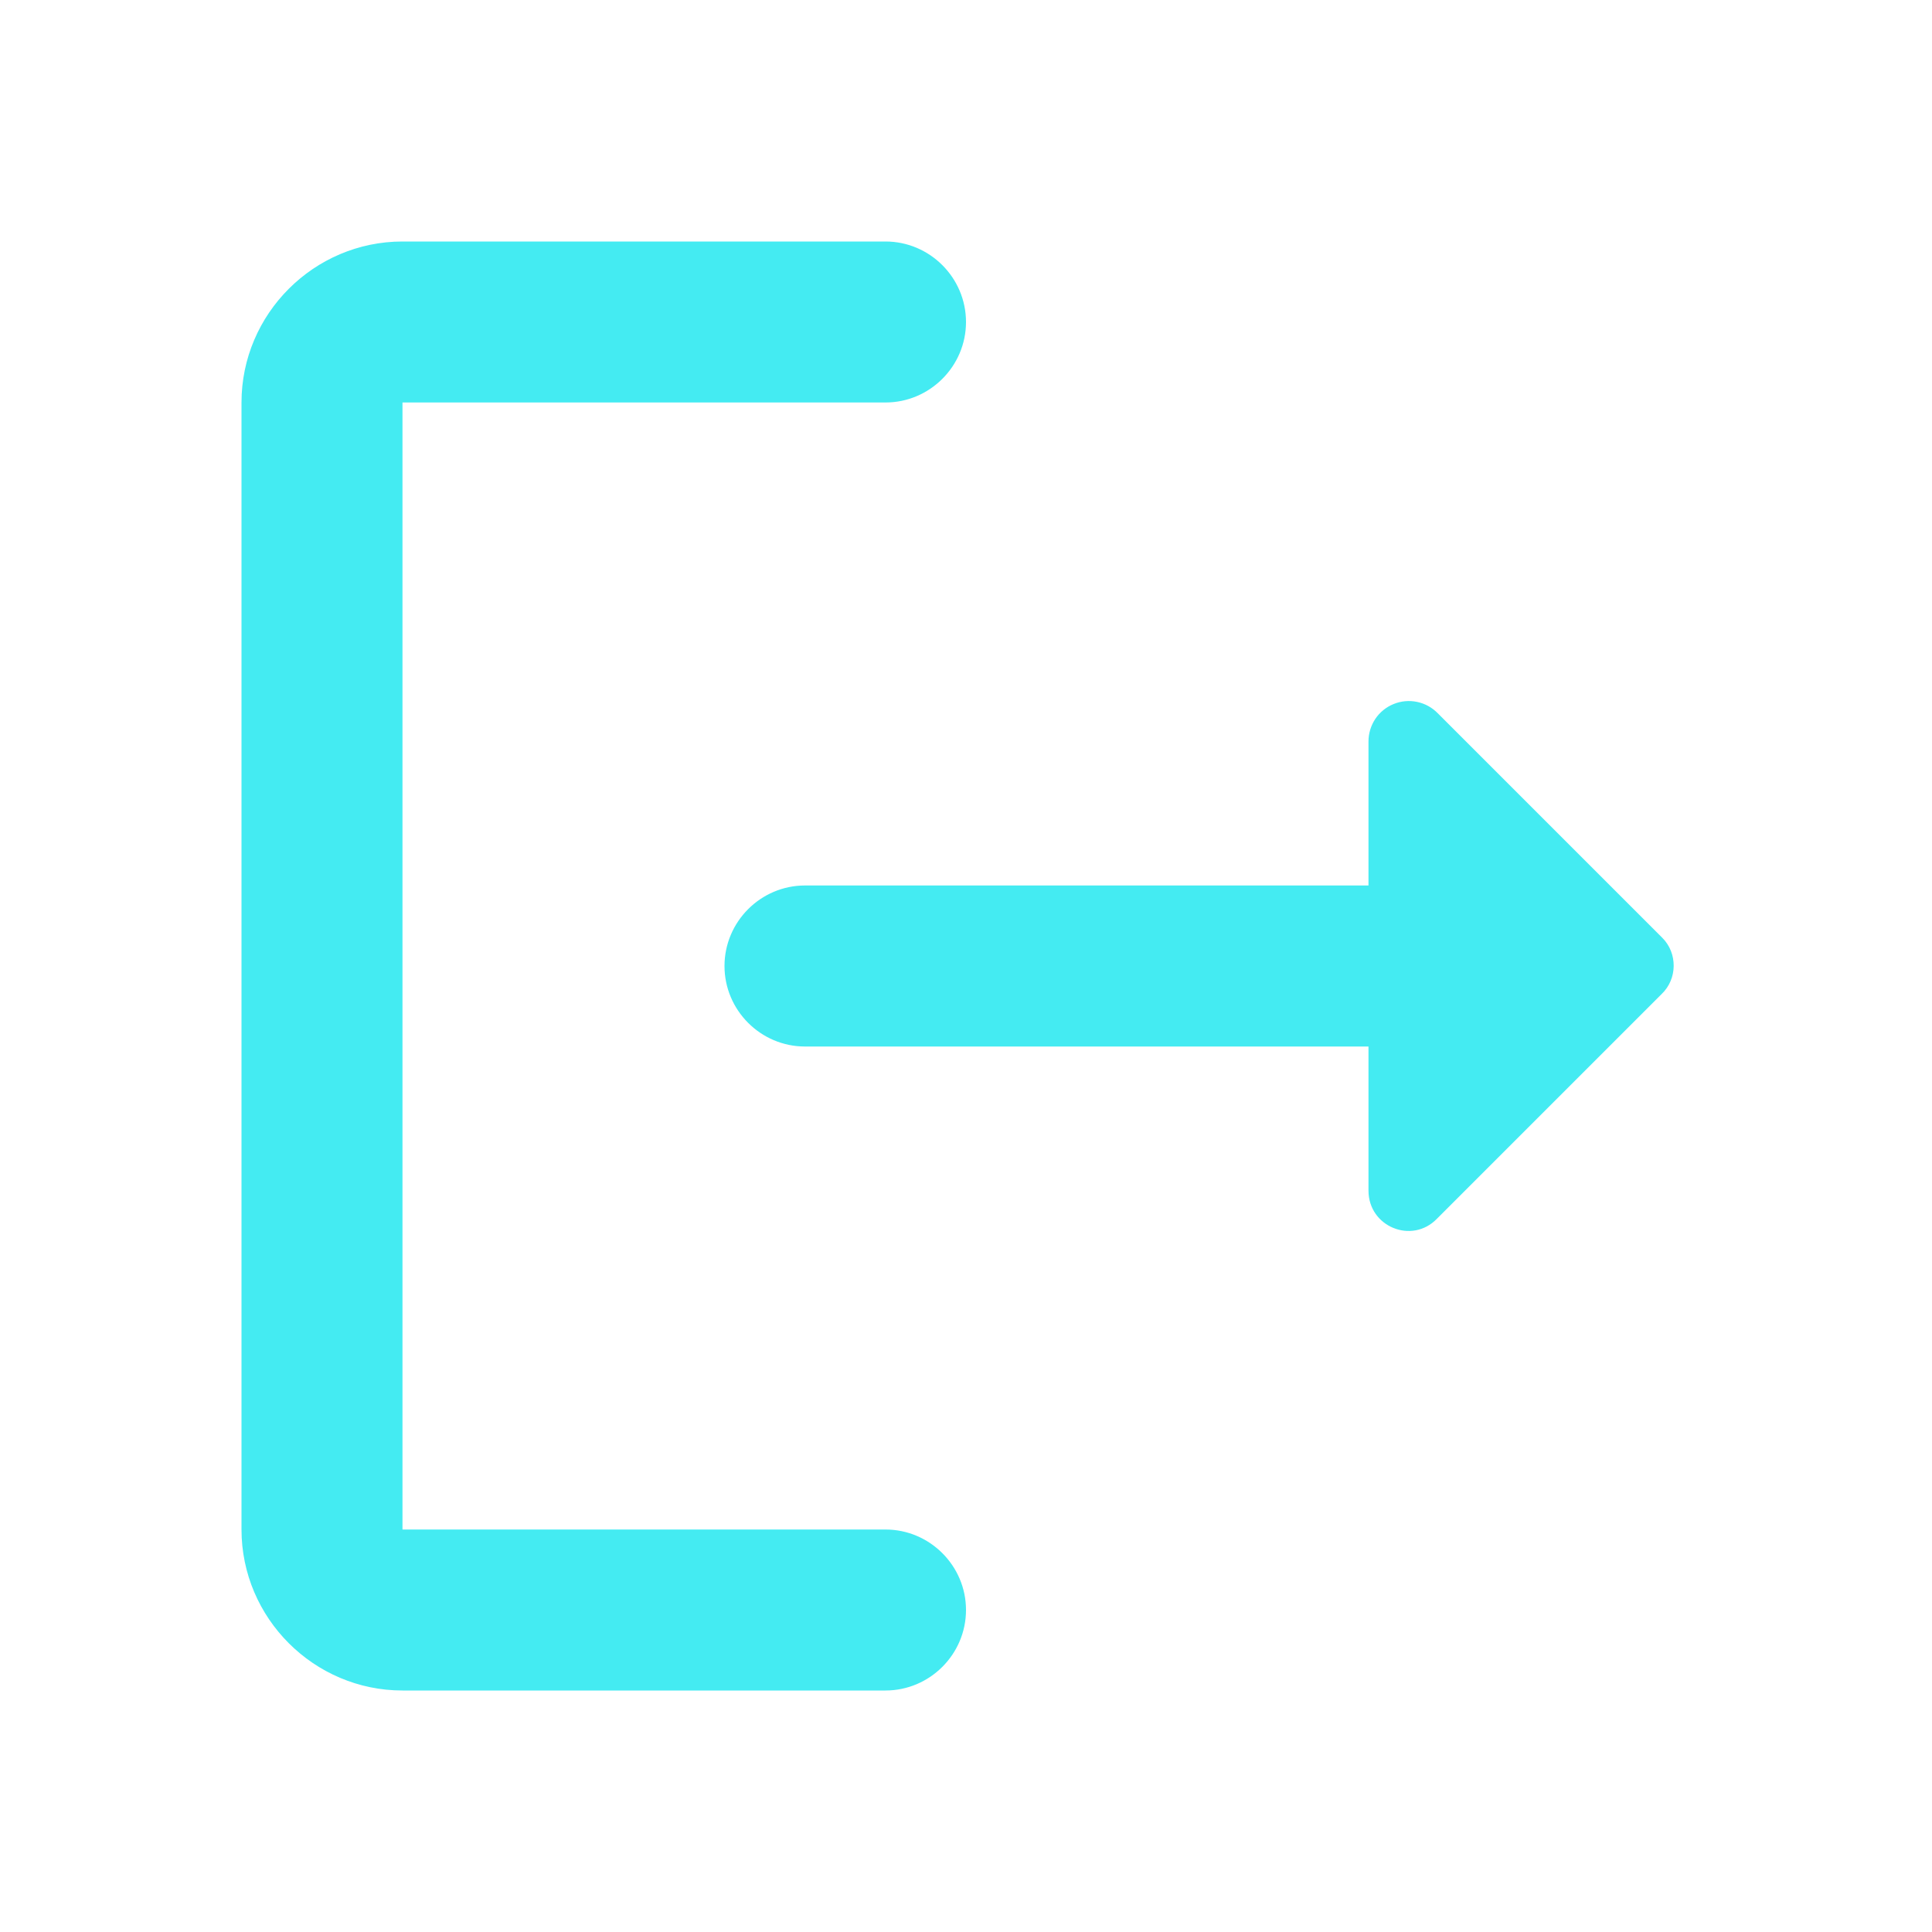
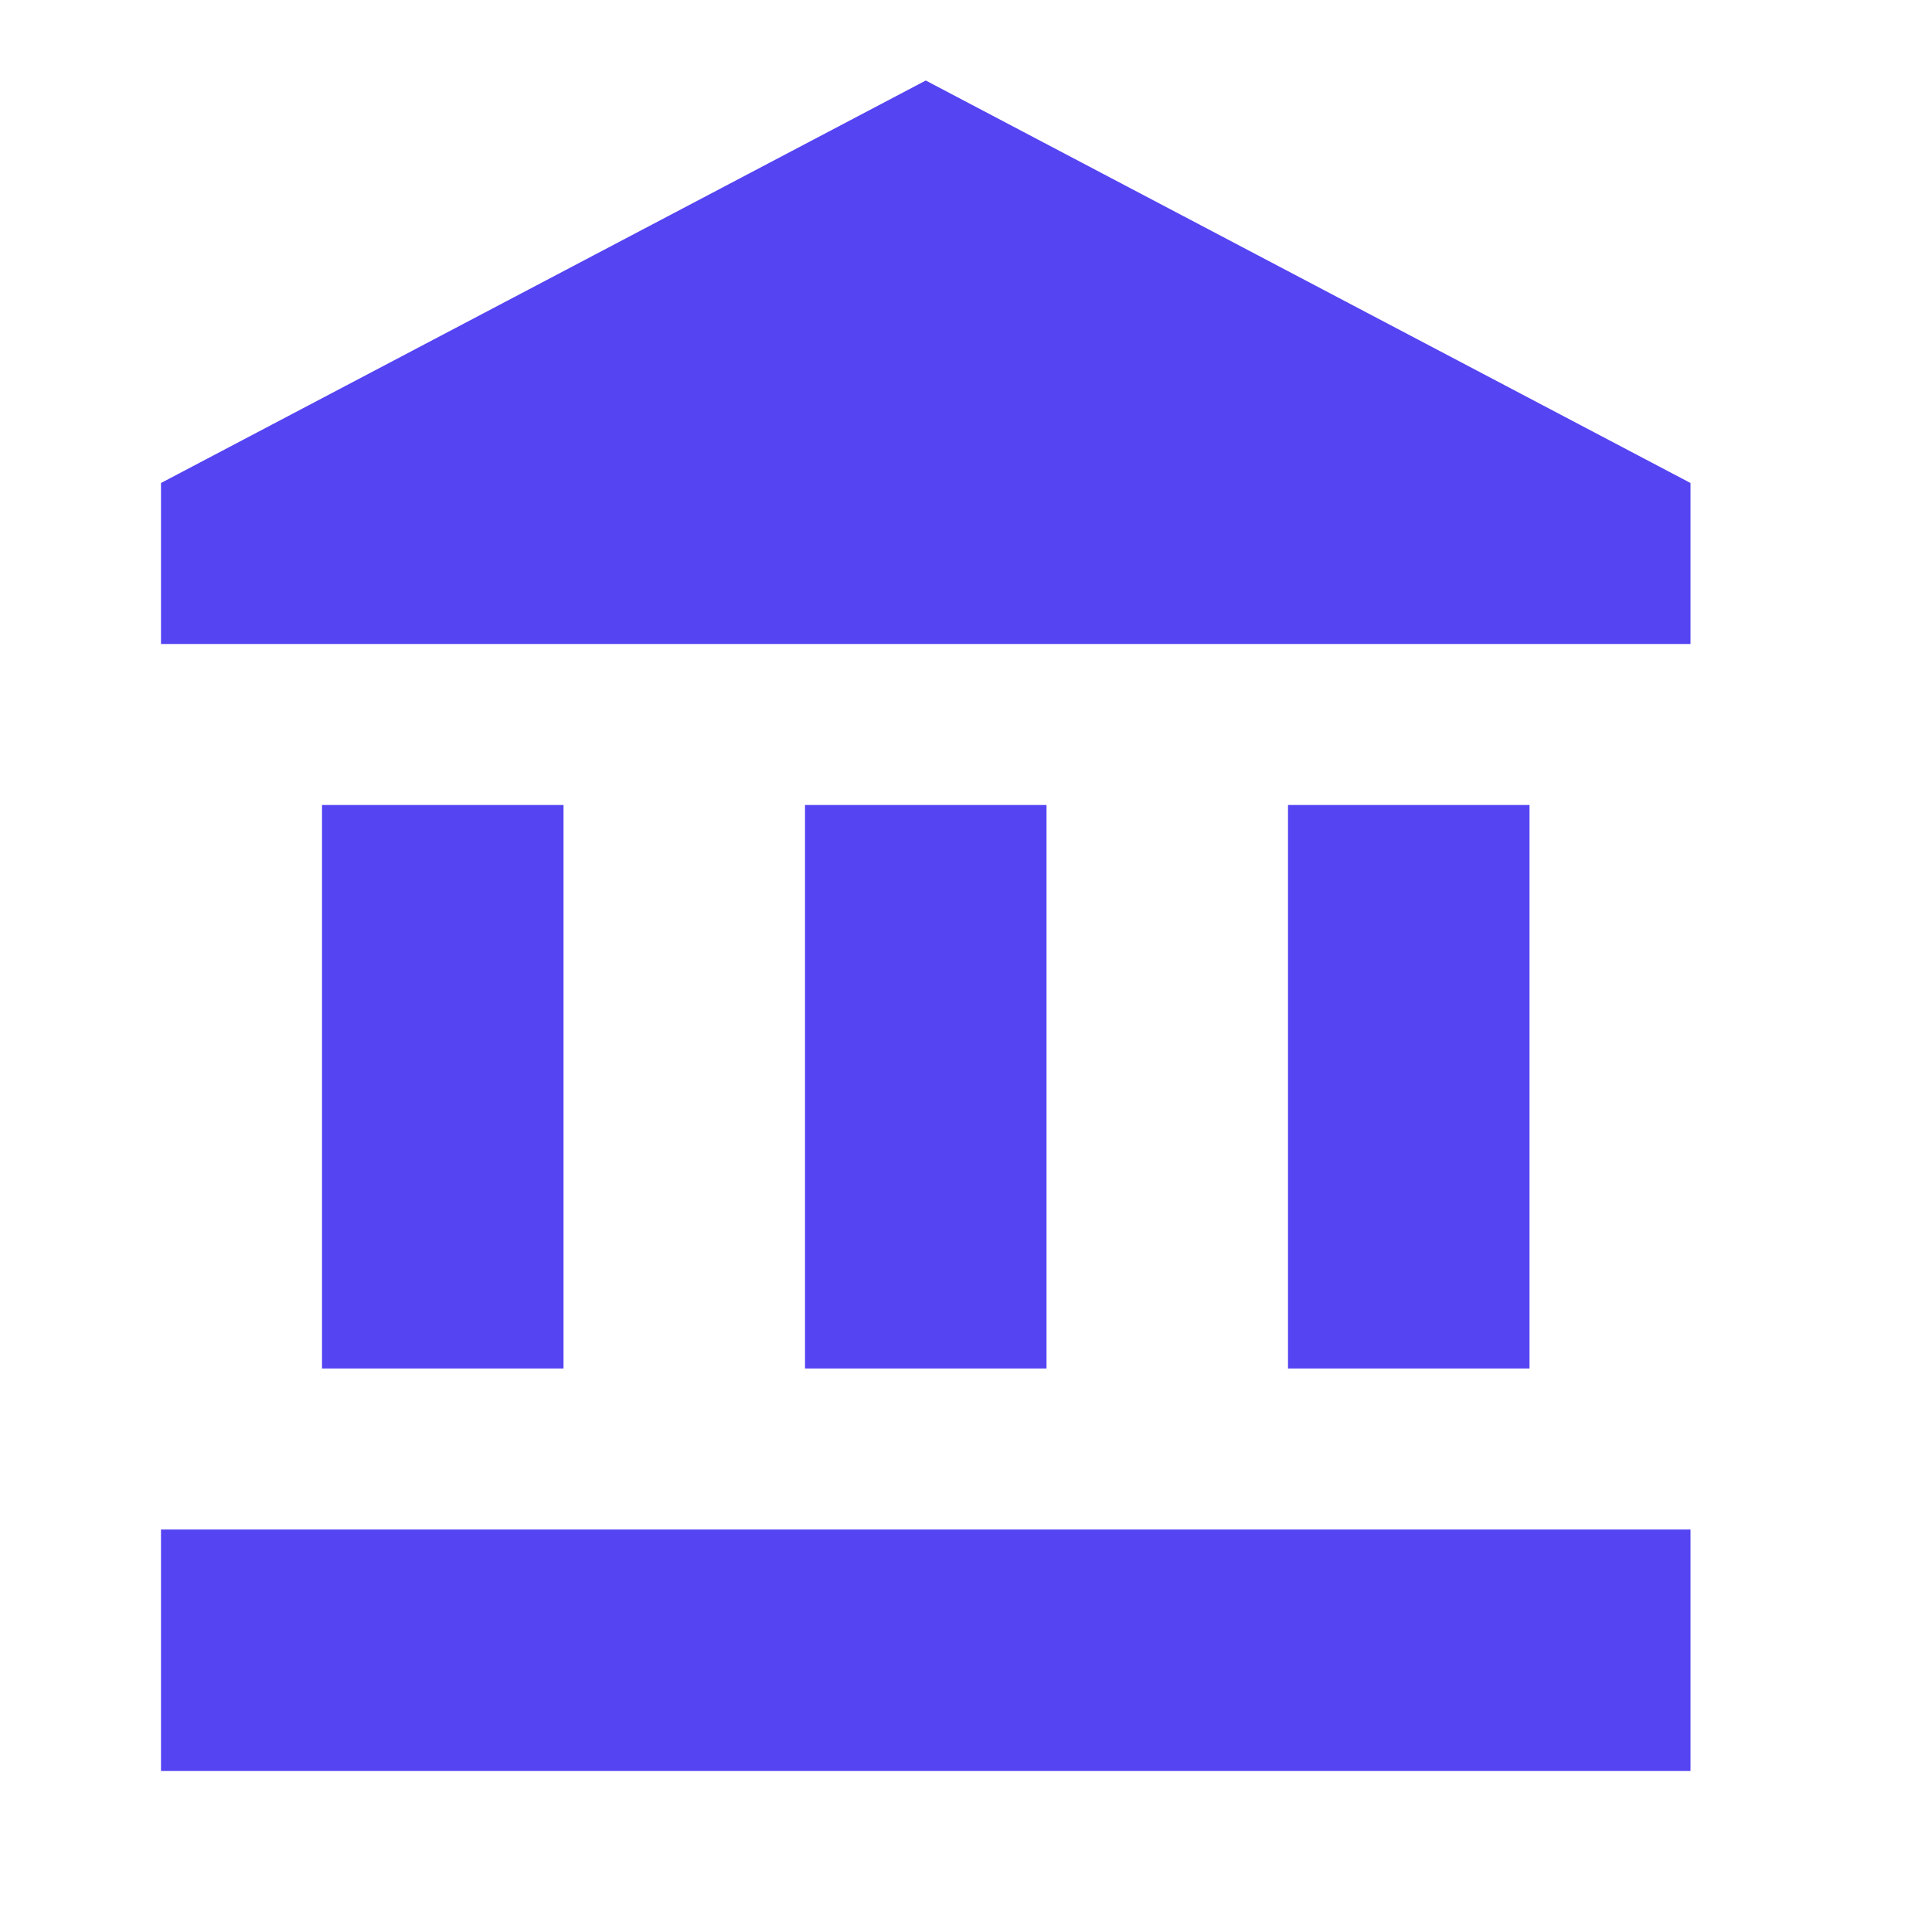
<svg xmlns="http://www.w3.org/2000/svg" width="40" height="40" viewBox="0 0 40 40" fill="none">
-   <path d="M8.333 8.333H18.333C19.25 8.333 20 7.583 20 6.667C20 5.75 19.25 5 18.333 5H8.333C6.5 5 5 6.5 5 8.333V31.667C5 33.5 6.5 35 8.333 35H18.333C19.25 35 20 34.25 20 33.333C20 32.417 19.25 31.667 18.333 31.667H8.333V8.333Z" fill="#44EBF2" />
-   <path d="M34.417 19.417L29.767 14.767C29.651 14.648 29.502 14.566 29.339 14.532C29.177 14.498 29.008 14.513 28.854 14.576C28.7 14.638 28.568 14.745 28.475 14.883C28.383 15.021 28.333 15.184 28.333 15.35V18.333H16.667C15.75 18.333 15 19.083 15 20C15 20.917 15.75 21.667 16.667 21.667H28.333V24.65C28.333 25.4 29.233 25.767 29.75 25.233L34.4 20.583C34.733 20.267 34.733 19.733 34.417 19.417V19.417Z" fill="#44EBF2" />
+   <path d="M6.667 16.667V28.333H11.667V16.667H6.667ZM16.667 16.667V28.333H21.667V16.667H16.667ZM3.333 36.667H35V31.667H3.333V36.667ZM26.667 16.667V28.333H31.667V16.667H26.667ZM19.167 1.667L3.333 10V13.333H35V10L19.167 1.667Z" fill="#5544F2" />
</svg>
